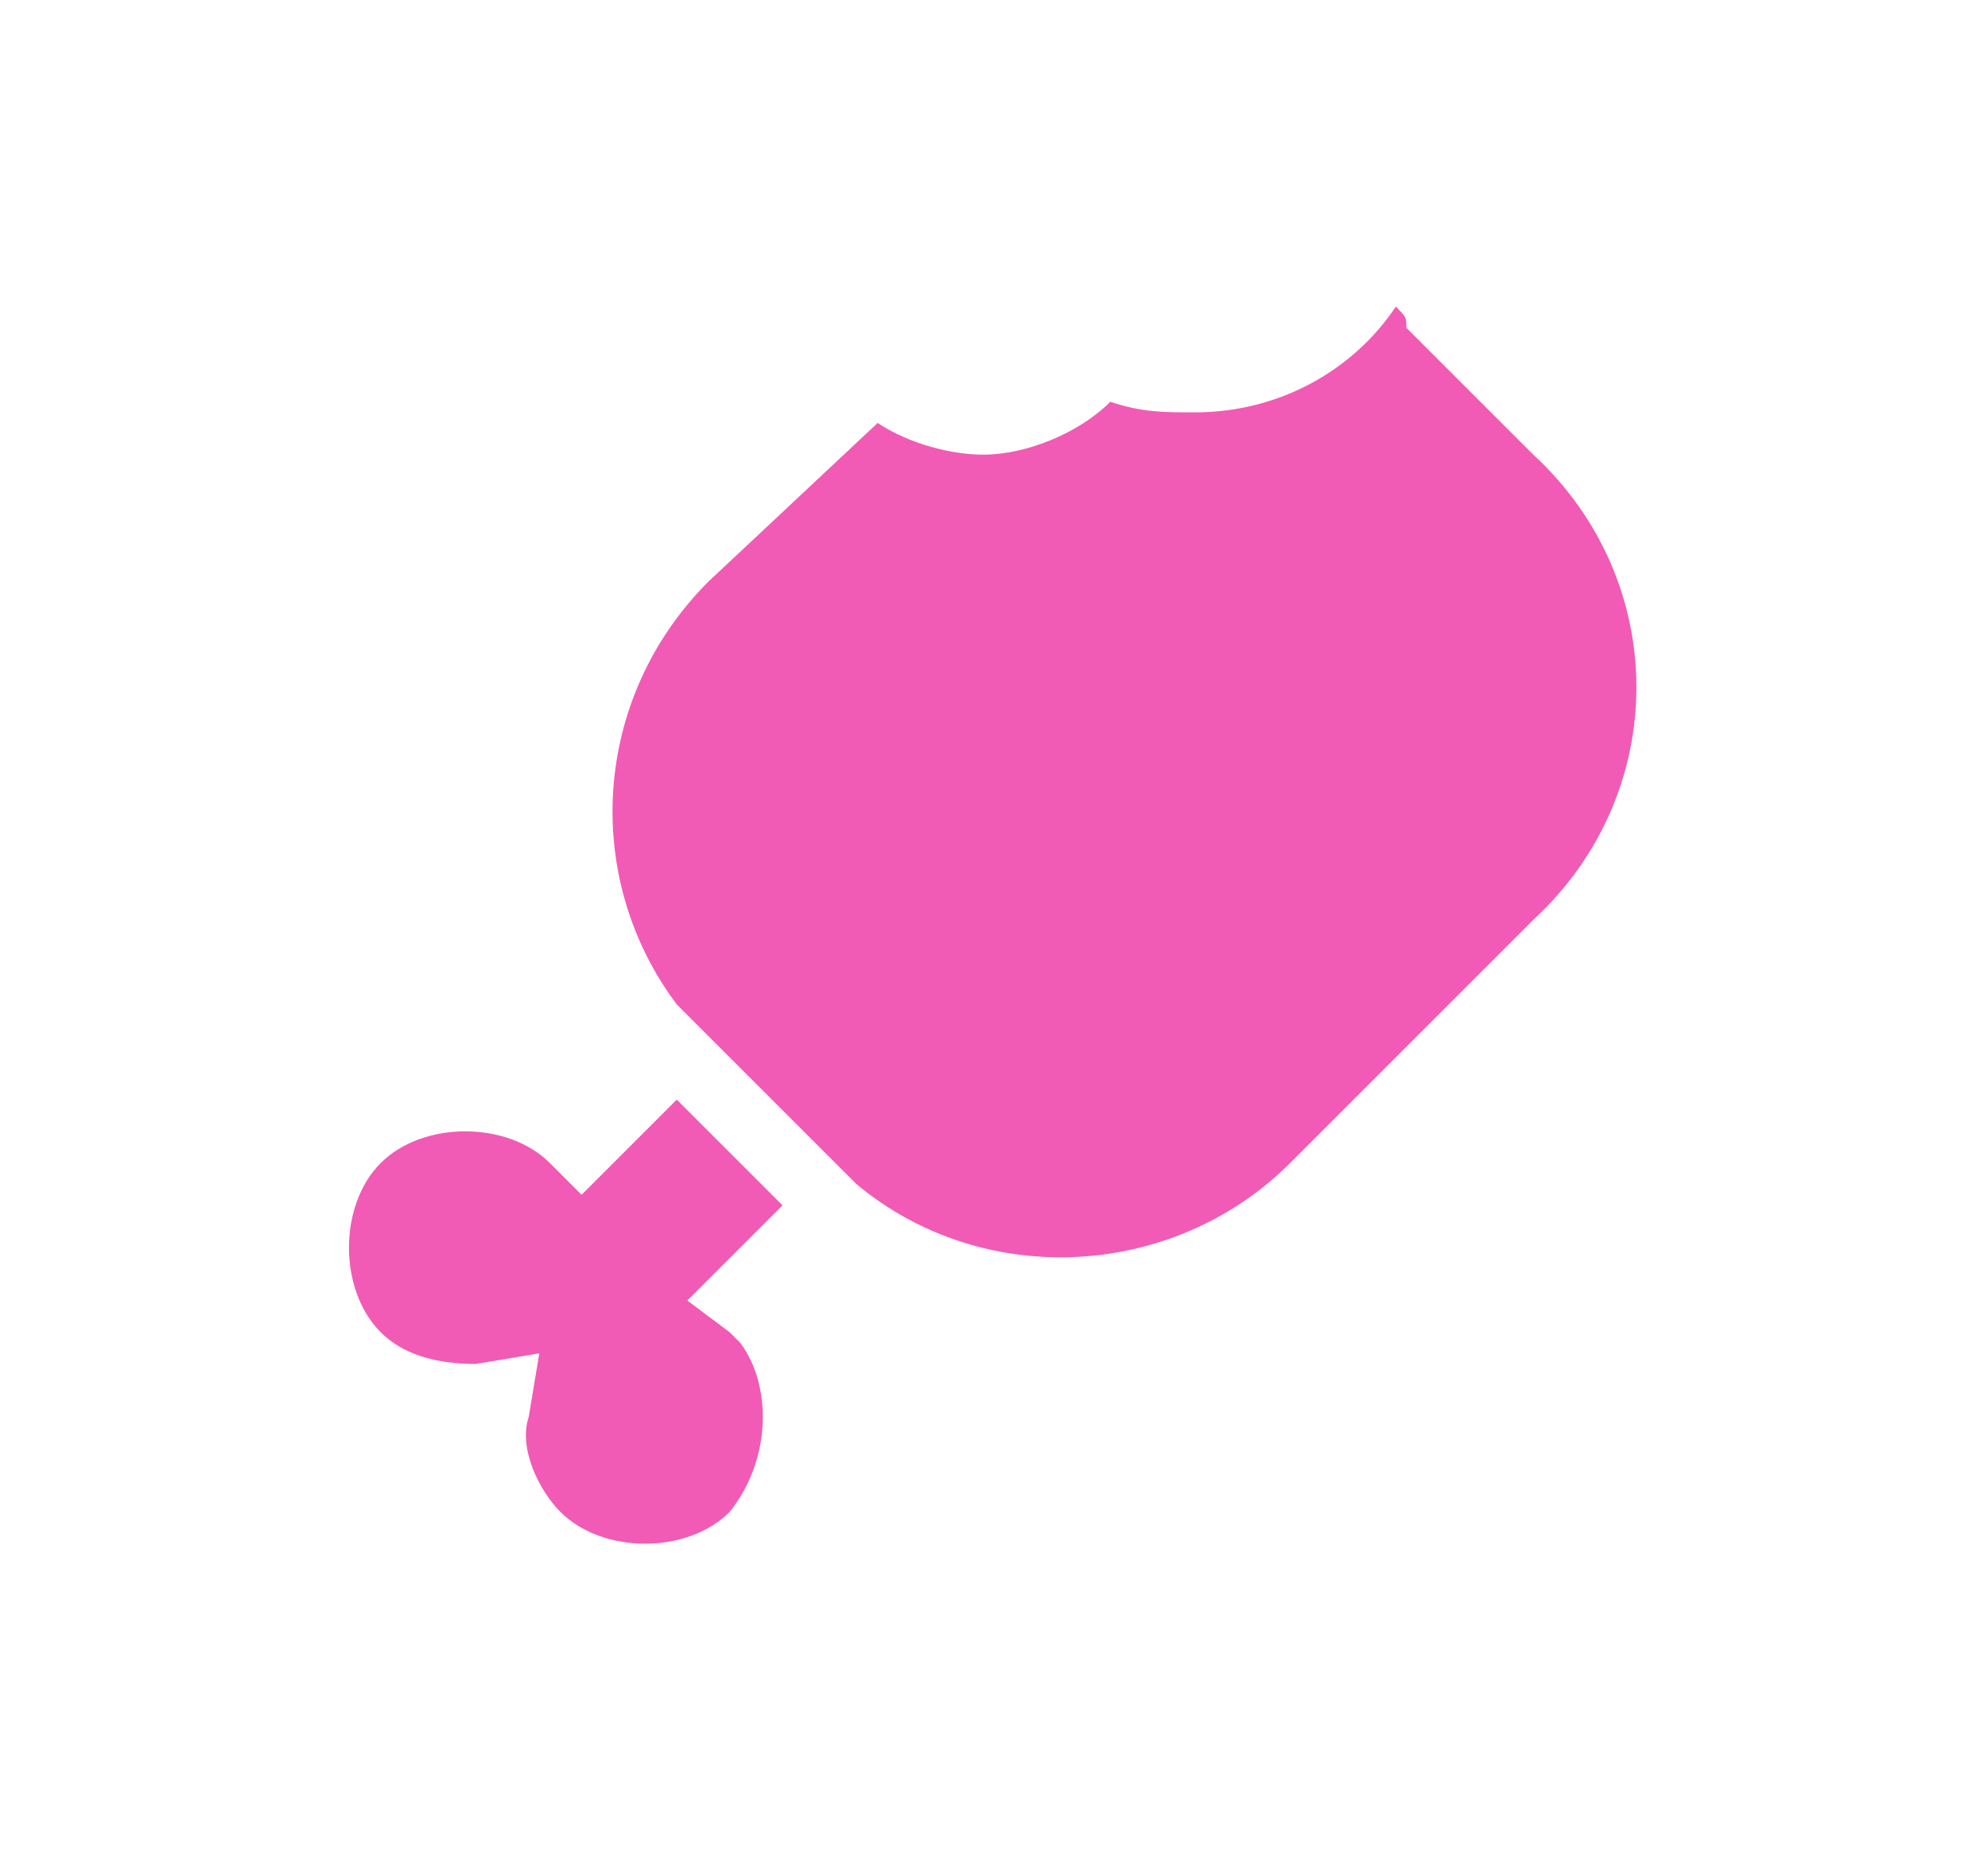
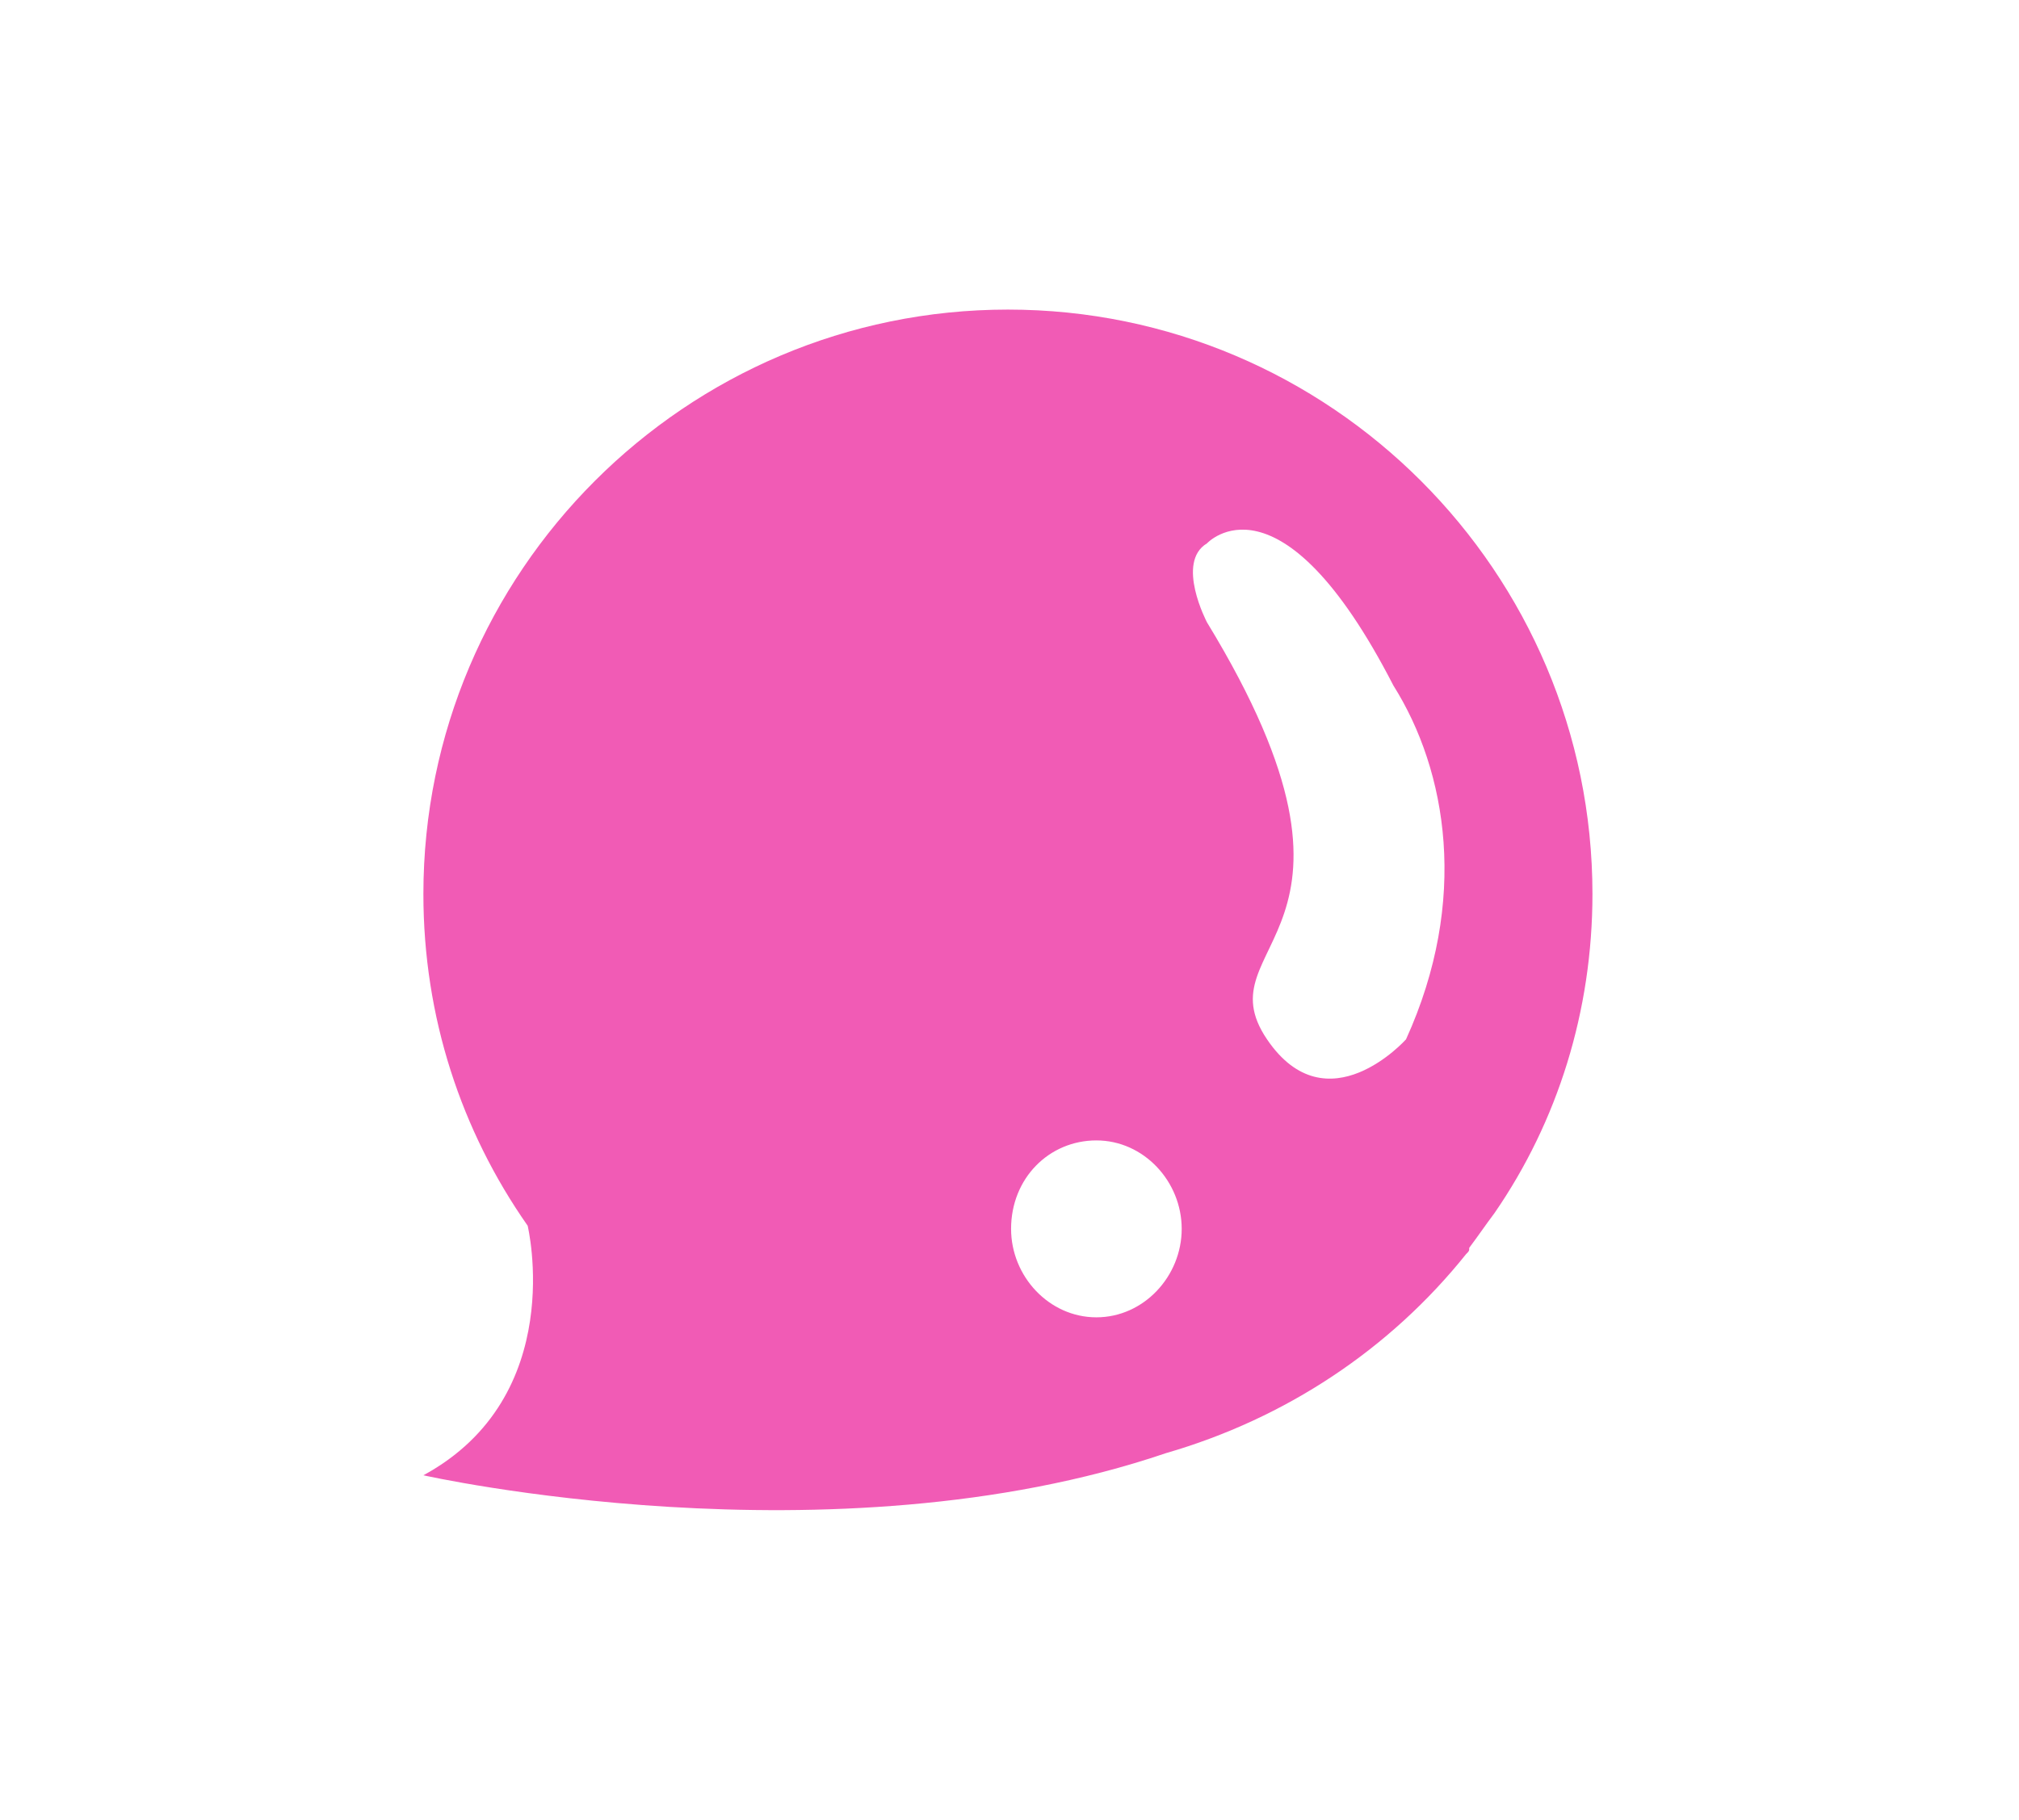
- <svg xmlns="http://www.w3.org/2000/svg" version="1.1" id="Layer_1" x="0px" y="0px" viewBox="0 0 18.8 17.5" style="enable-background:new 0 0 18.8 17.5;" xml:space="preserve">
+ <svg xmlns="http://www.w3.org/2000/svg" version="1.1" id="Layer_1" x="0px" y="0px" viewBox="0 0 63.9 57.6" style="enable-background:new 0 0 63.9 57.6;" xml:space="preserve">
  <style type="text/css">
	.st0{fill:#F15BB5;}
</style>
-   <path class="st0" d="M6.9,14.3c-0.4,0.4-1.2,0.4-1.6,0c-0.2-0.2-0.4-0.6-0.3-0.9l0.1-0.6l-0.6,0.1c-0.4,0-0.7-0.1-0.9-0.3  c-0.4-0.4-0.4-1.2,0-1.6c0.2-0.2,0.5-0.3,0.8-0.3S5,10.8,5.2,11l0.3,0.3l0.9-0.9l1,1l-0.9,0.9l0.4,0.3L7,12.7  C7.3,13.1,7.3,13.8,6.9,14.3z M14.5,8.7L12.2,11c-1.1,1.1-2.9,1.2-4.1,0.2L6.4,9.5c-0.9-1.2-0.8-2.9,0.3-4L8.3,4  c0.3,0.2,0.7,0.3,1,0.3c0.4,0,0.9-0.2,1.2-0.5c0.3,0.1,0.5,0.1,0.8,0.1c0.8,0,1.5-0.4,1.9-1C13.3,3,13.3,3,13.3,3.1l1.2,1.2l0,0  C15.8,5.5,15.8,7.5,14.5,8.7z" />
+   <path class="st0" d="M50.4,28.3c0-10.2-8.3-18.5-18.5-18.5c-10.2,0-18.5,8.3-18.5,18.5c0,3.9,1.2,7.5,3.3,10.5c0,0,1.3,5.4-3.3,7.9  c0,0,12.9,2.9,23.5-0.7c3.8-1.1,7.1-3.3,9.5-6.3c0.1-0.1,0.1-0.1,0.1-0.2c0.3-0.4,0.5-0.7,0.8-1.1c0,0,0,0,0,0l0,0  C49.3,35.5,50.4,32,50.4,28.3z M34.7,41.7c-1.5,0-2.7-1.3-2.7-2.8c0-1.6,1.2-2.8,2.7-2.8s2.7,1.3,2.7,2.8  C37.4,40.4,36.2,41.7,34.7,41.7z M44.5,32.9c0,0-2.5,2.8-4.4,0c-2.1-3.1,4.2-3.2-1.9-13.2c0,0-1-1.9,0-2.5c0,0,0,0,0,0  s2.3-2.5,5.9,4.5c0,0,0,0,0,0C45.8,24.4,46.5,28.5,44.5,32.9z" />
</svg>
